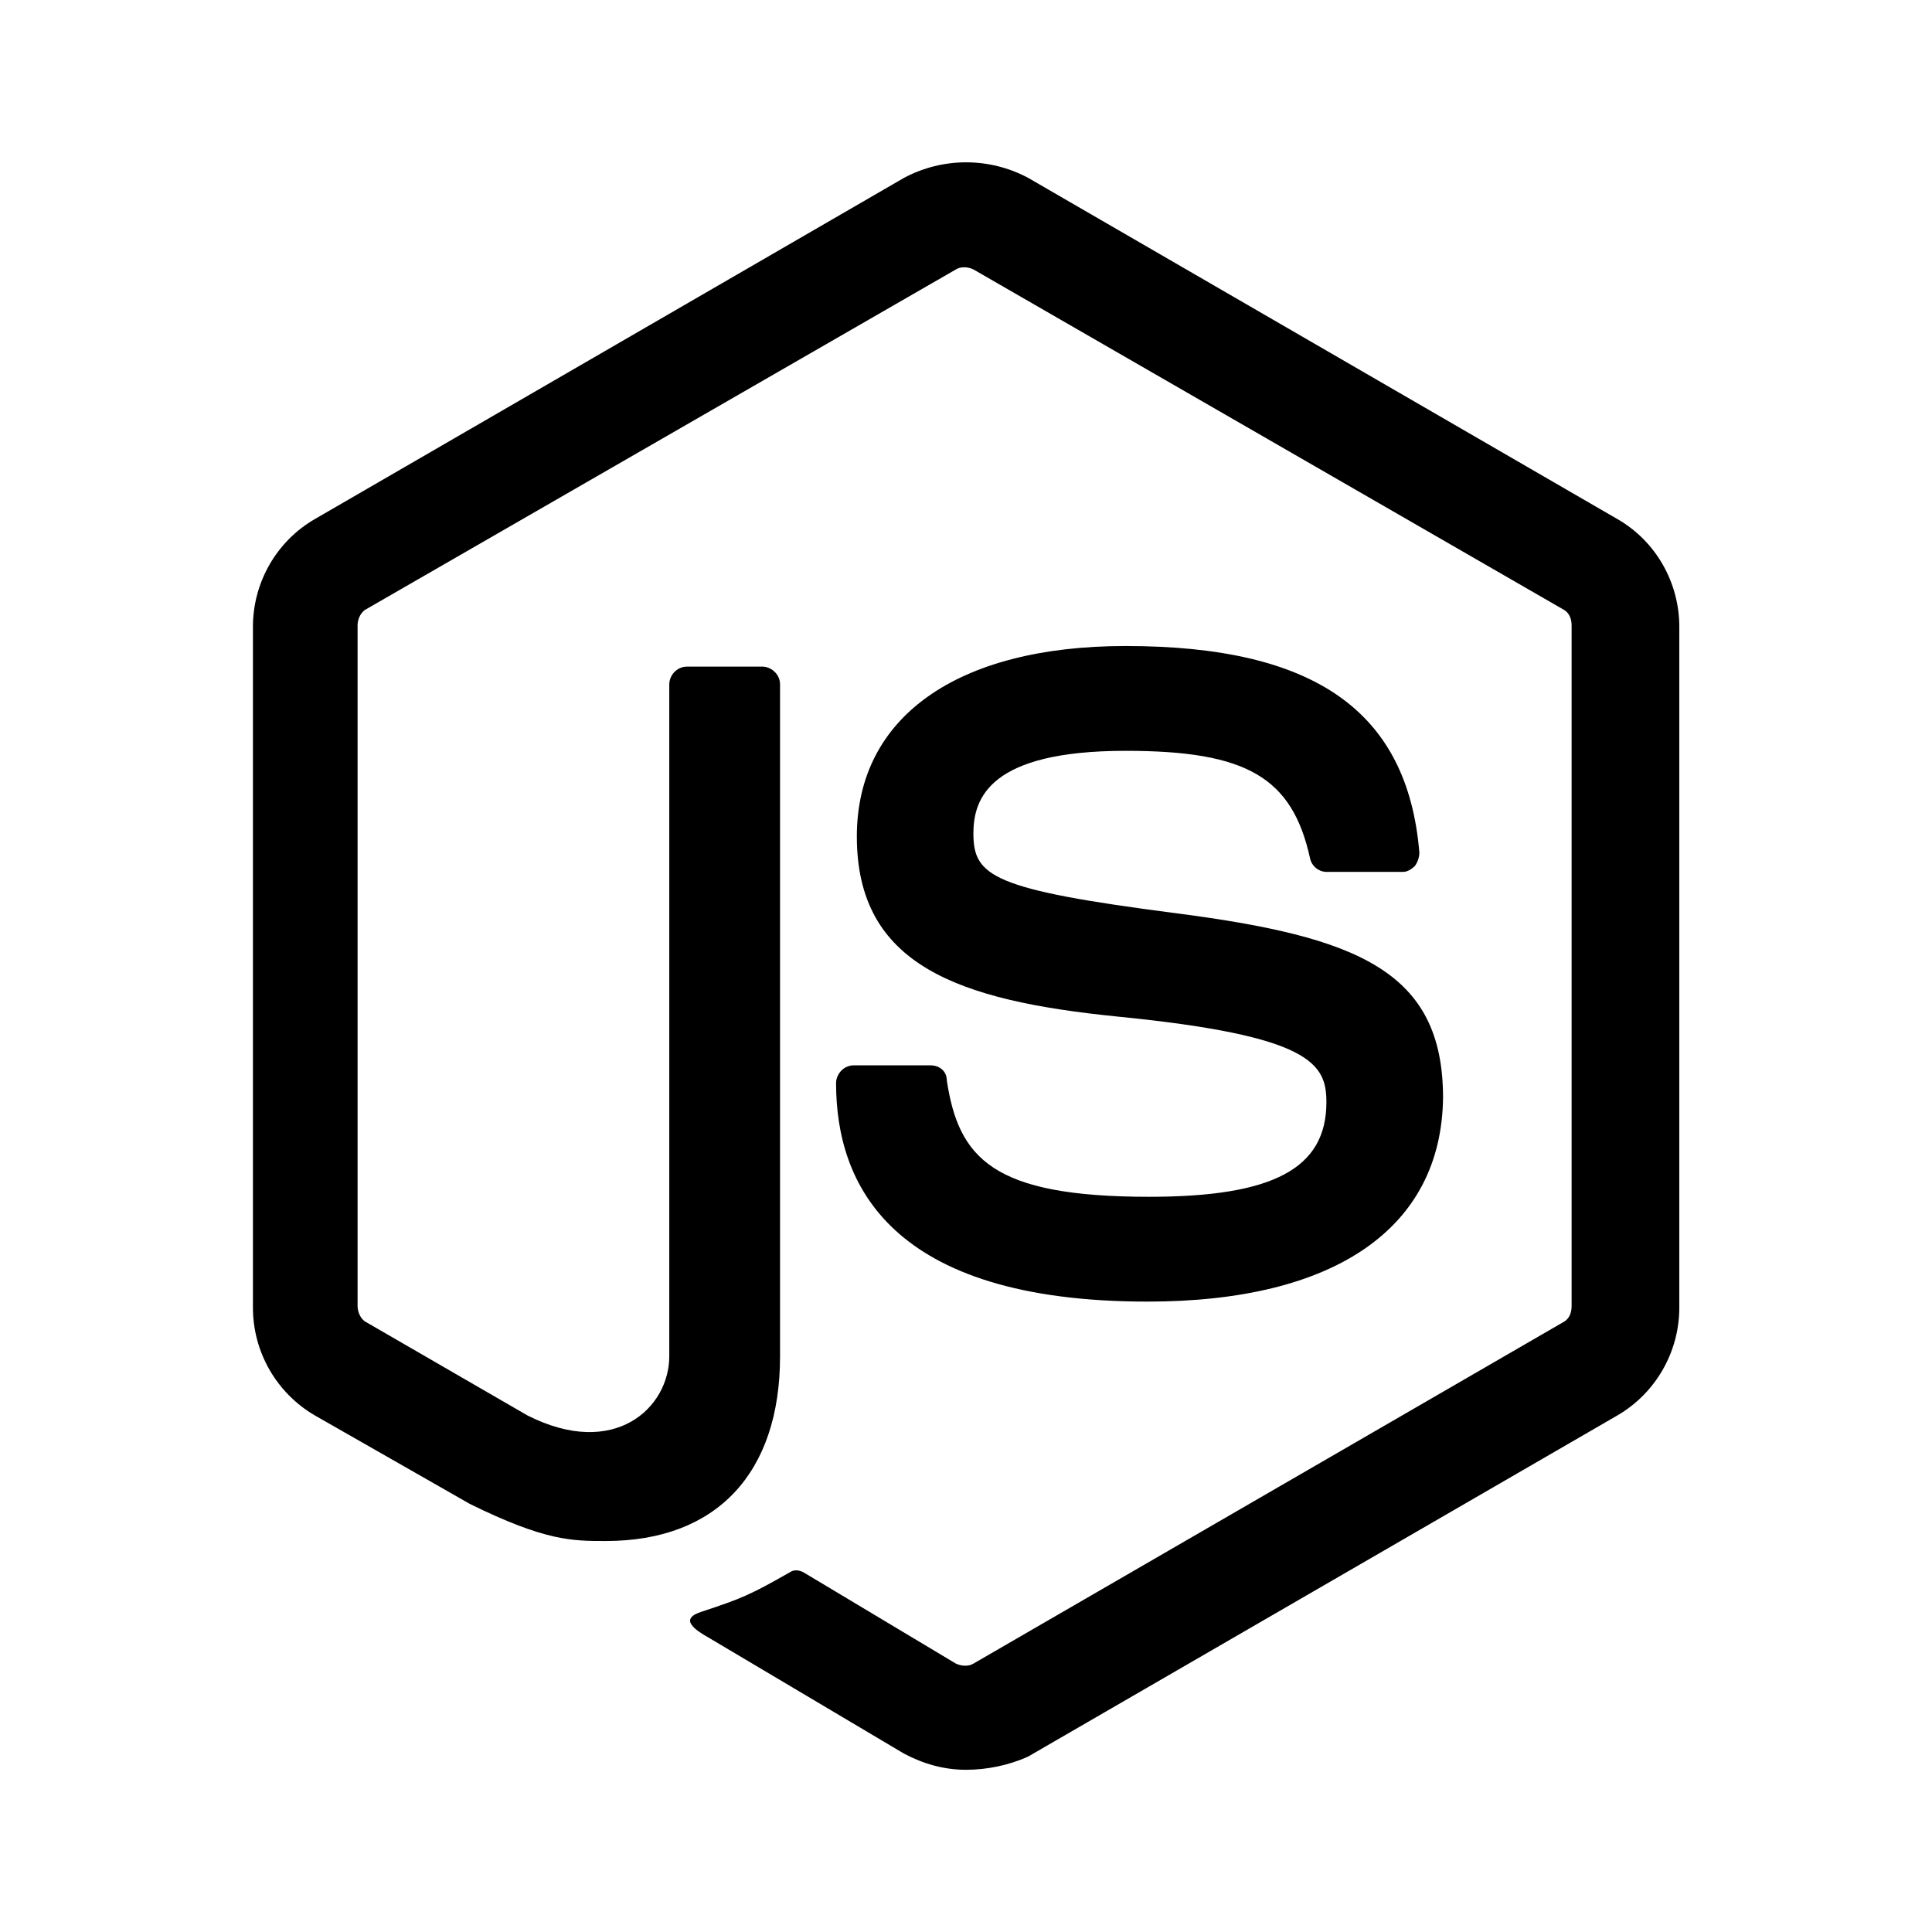
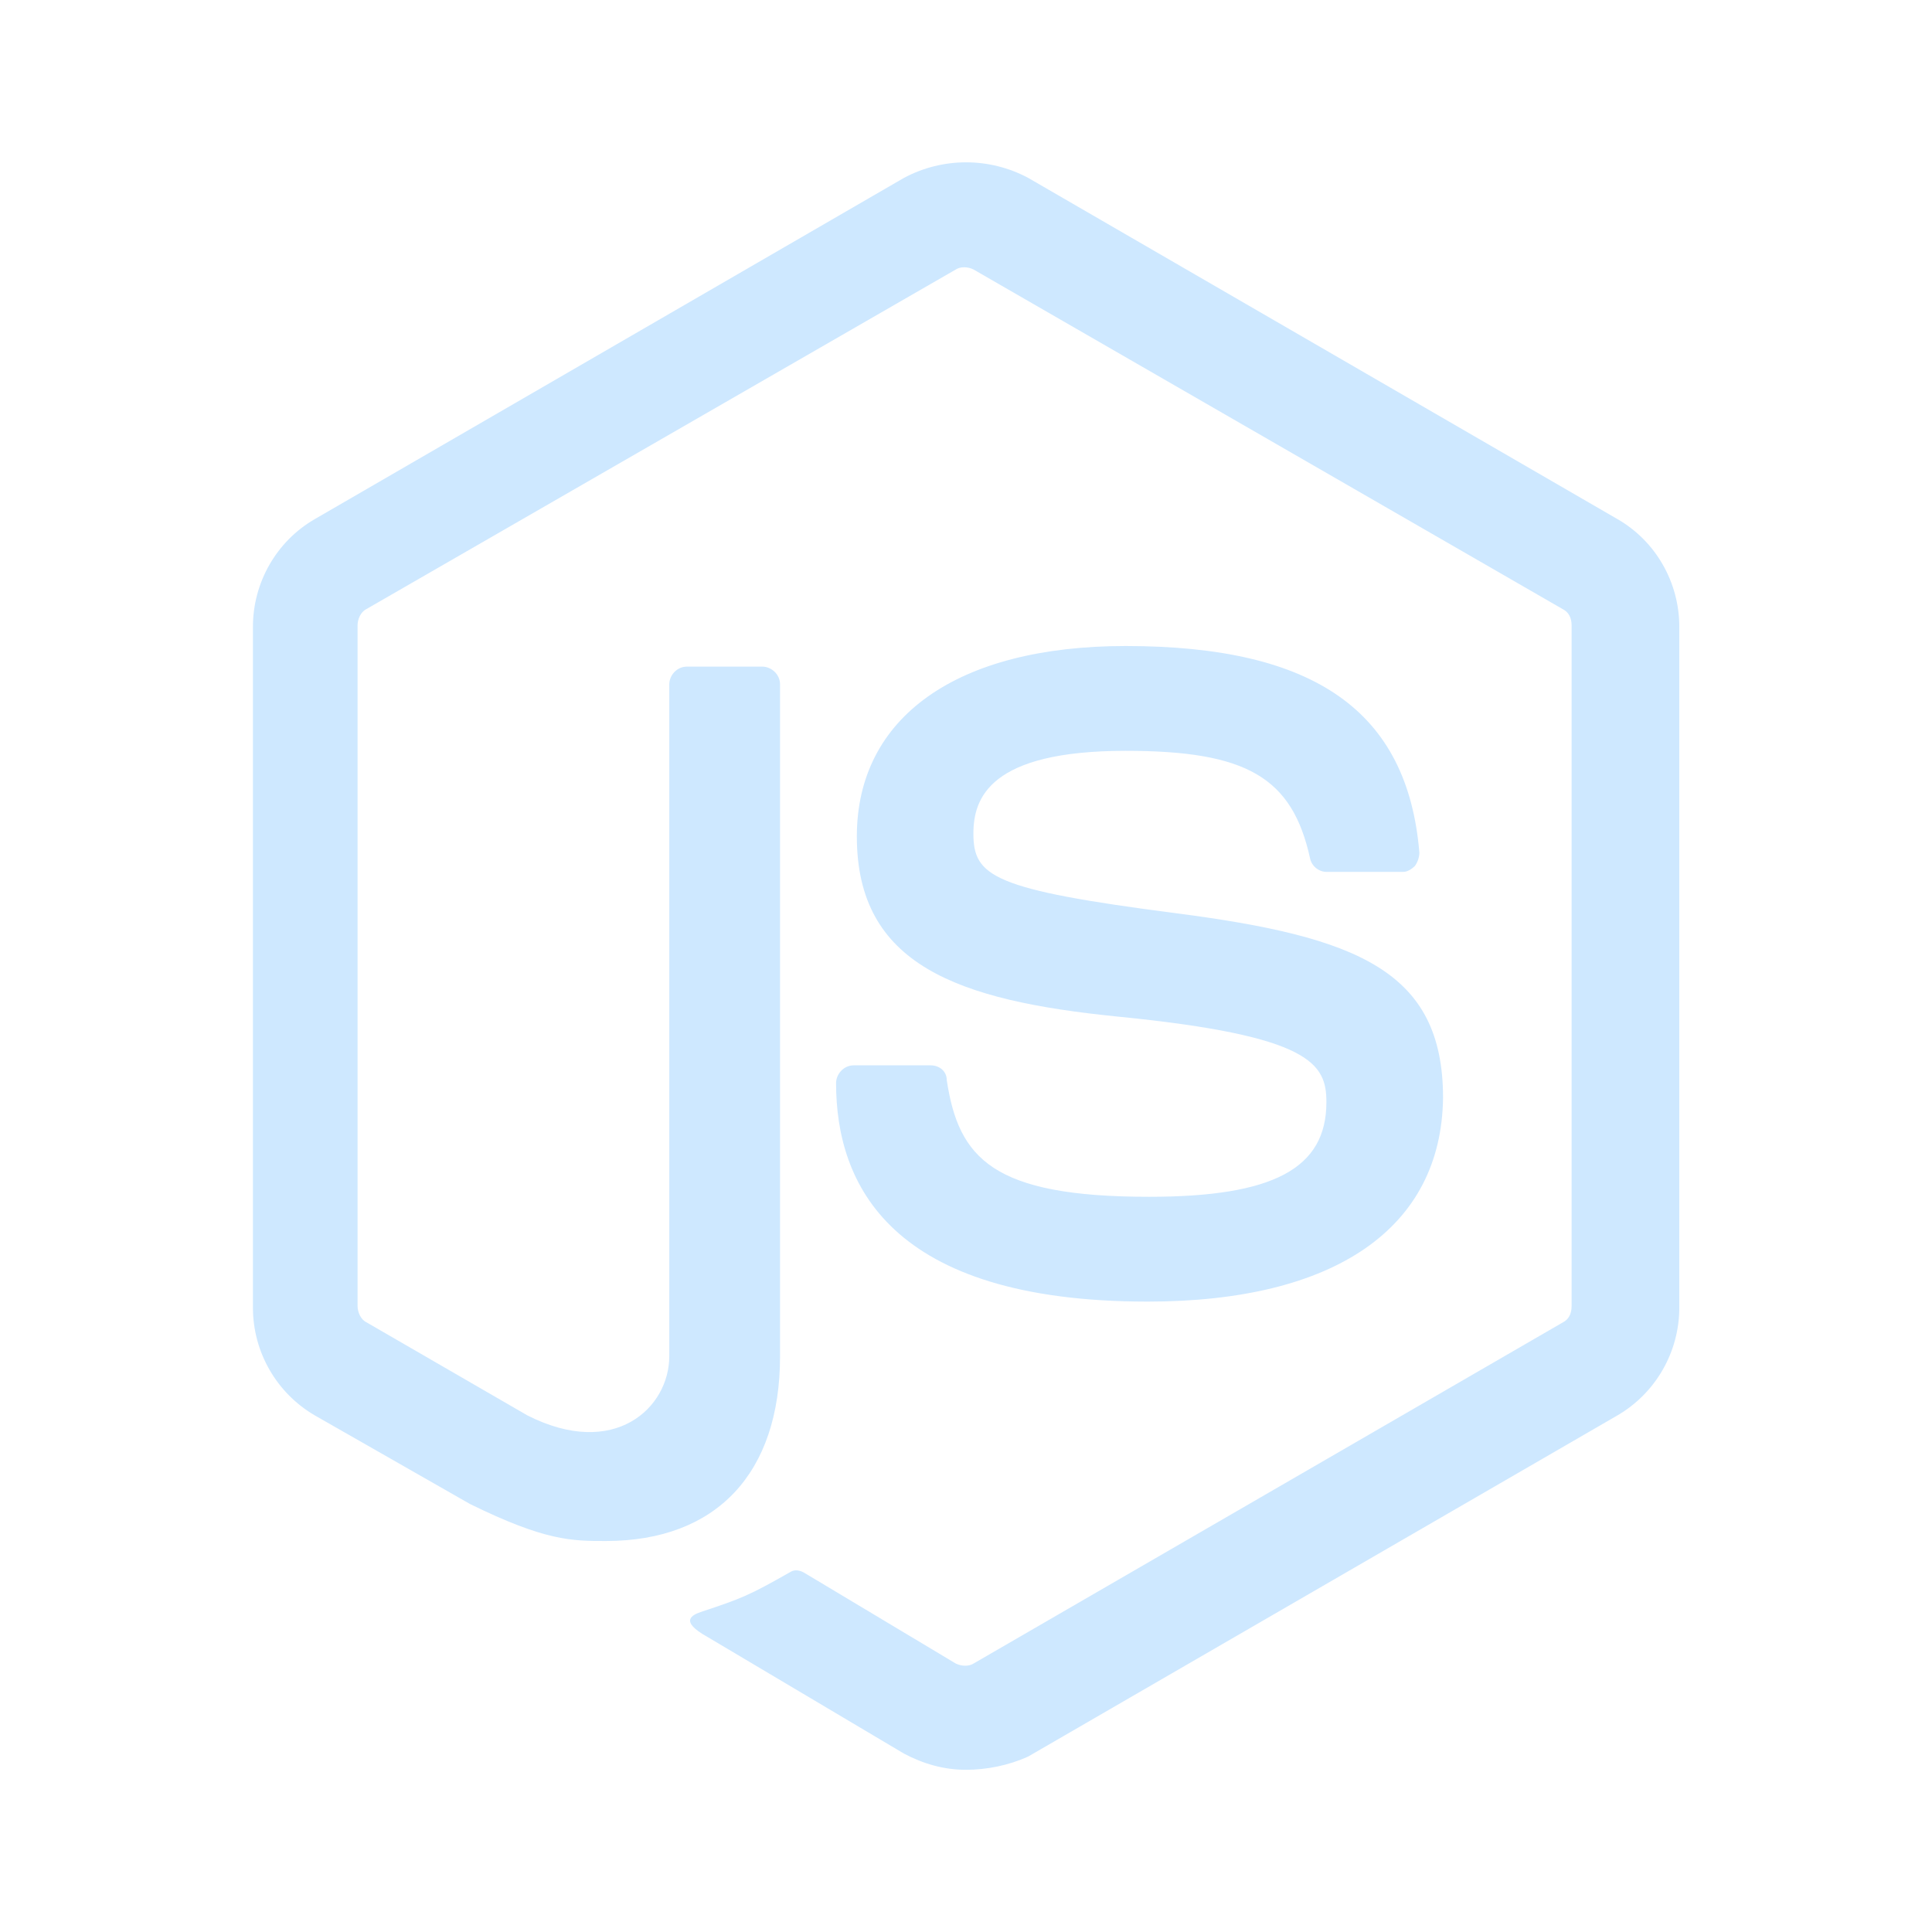
<svg xmlns="http://www.w3.org/2000/svg" width="200" height="200" viewBox="0 0 24 24">
-   <path fill="currentColor" d="M12 21.985c-.275 0-.532-.074-.772-.202l-2.439-1.448c-.365-.203-.182-.277-.072-.314c.496-.165.588-.201 1.101-.493c.056-.037.129-.02.185.017l1.87 1.12c.074.036.166.036.221 0l7.319-4.237c.074-.036.11-.11.11-.202V7.768c0-.091-.036-.165-.11-.201l-7.319-4.219c-.073-.037-.165-.037-.221 0L4.552 7.566c-.073.036-.11.129-.11.201v8.457c0 .073.037.166.11.202l2 1.157c1.082.548 1.762-.095 1.762-.735V8.502c0-.11.091-.221.22-.221h.936c.108 0 .22.092.22.221v8.347c0 1.449-.788 2.294-2.164 2.294c-.422 0-.752 0-1.688-.46l-1.925-1.099a1.55 1.55 0 0 1-.771-1.34V7.786c0-.55.293-1.064.771-1.339l7.316-4.237a1.637 1.637 0 0 1 1.544 0l7.317 4.237c.479.274.771.789.771 1.339v8.458c0 .549-.293 1.063-.771 1.34l-7.317 4.236c-.241.11-.516.165-.773.165zm2.256-5.816c-3.21 0-3.87-1.468-3.87-2.714c0-.11.092-.221.22-.221h.954c.11 0 .201.073.201.184c.147.971.568 1.449 2.514 1.449c1.54 0 2.202-.35 2.202-1.175c0-.477-.185-.825-2.587-1.063c-1.999-.2-3.246-.643-3.246-2.238c0-1.485 1.247-2.366 3.339-2.366c2.347 0 3.503.809 3.649 2.568a.297.297 0 0 1-.056.165c-.037.036-.091.073-.146.073h-.953a.212.212 0 0 1-.202-.164c-.221-1.012-.789-1.34-2.292-1.34c-1.689 0-1.891.587-1.891 1.027c0 .531.237.696 2.514.99c2.256.293 3.32.715 3.32 2.294c-.02 1.615-1.339 2.531-3.67 2.531z" />
+   <path fill="#cee8ff" d="M12 21.985c-.275 0-.532-.074-.772-.202l-2.439-1.448c-.365-.203-.182-.277-.072-.314c.496-.165.588-.201 1.101-.493c.056-.037.129-.02.185.017l1.87 1.12c.074.036.166.036.221 0l7.319-4.237c.074-.036.11-.11.11-.202V7.768c0-.091-.036-.165-.11-.201l-7.319-4.219c-.073-.037-.165-.037-.221 0L4.552 7.566c-.073.036-.11.129-.11.201v8.457c0 .073.037.166.11.202l2 1.157c1.082.548 1.762-.095 1.762-.735V8.502c0-.11.091-.221.22-.221h.936c.108 0 .22.092.22.221v8.347c0 1.449-.788 2.294-2.164 2.294c-.422 0-.752 0-1.688-.46l-1.925-1.099a1.55 1.55 0 0 1-.771-1.34V7.786c0-.55.293-1.064.771-1.339l7.316-4.237a1.637 1.637 0 0 1 1.544 0l7.317 4.237c.479.274.771.789.771 1.339v8.458c0 .549-.293 1.063-.771 1.34l-7.317 4.236c-.241.11-.516.165-.773.165zm2.256-5.816c-3.21 0-3.87-1.468-3.87-2.714c0-.11.092-.221.22-.221h.954c.11 0 .201.073.201.184c.147.971.568 1.449 2.514 1.449c1.54 0 2.202-.35 2.202-1.175c0-.477-.185-.825-2.587-1.063c-1.999-.2-3.246-.643-3.246-2.238c0-1.485 1.247-2.366 3.339-2.366c2.347 0 3.503.809 3.649 2.568a.297.297 0 0 1-.056.165c-.037.036-.091.073-.146.073h-.953a.212.212 0 0 1-.202-.164c-.221-1.012-.789-1.34-2.292-1.34c-1.689 0-1.891.587-1.891 1.027c0 .531.237.696 2.514.99c2.256.293 3.32.715 3.32 2.294c-.02 1.615-1.339 2.531-3.67 2.531z" />
</svg>
